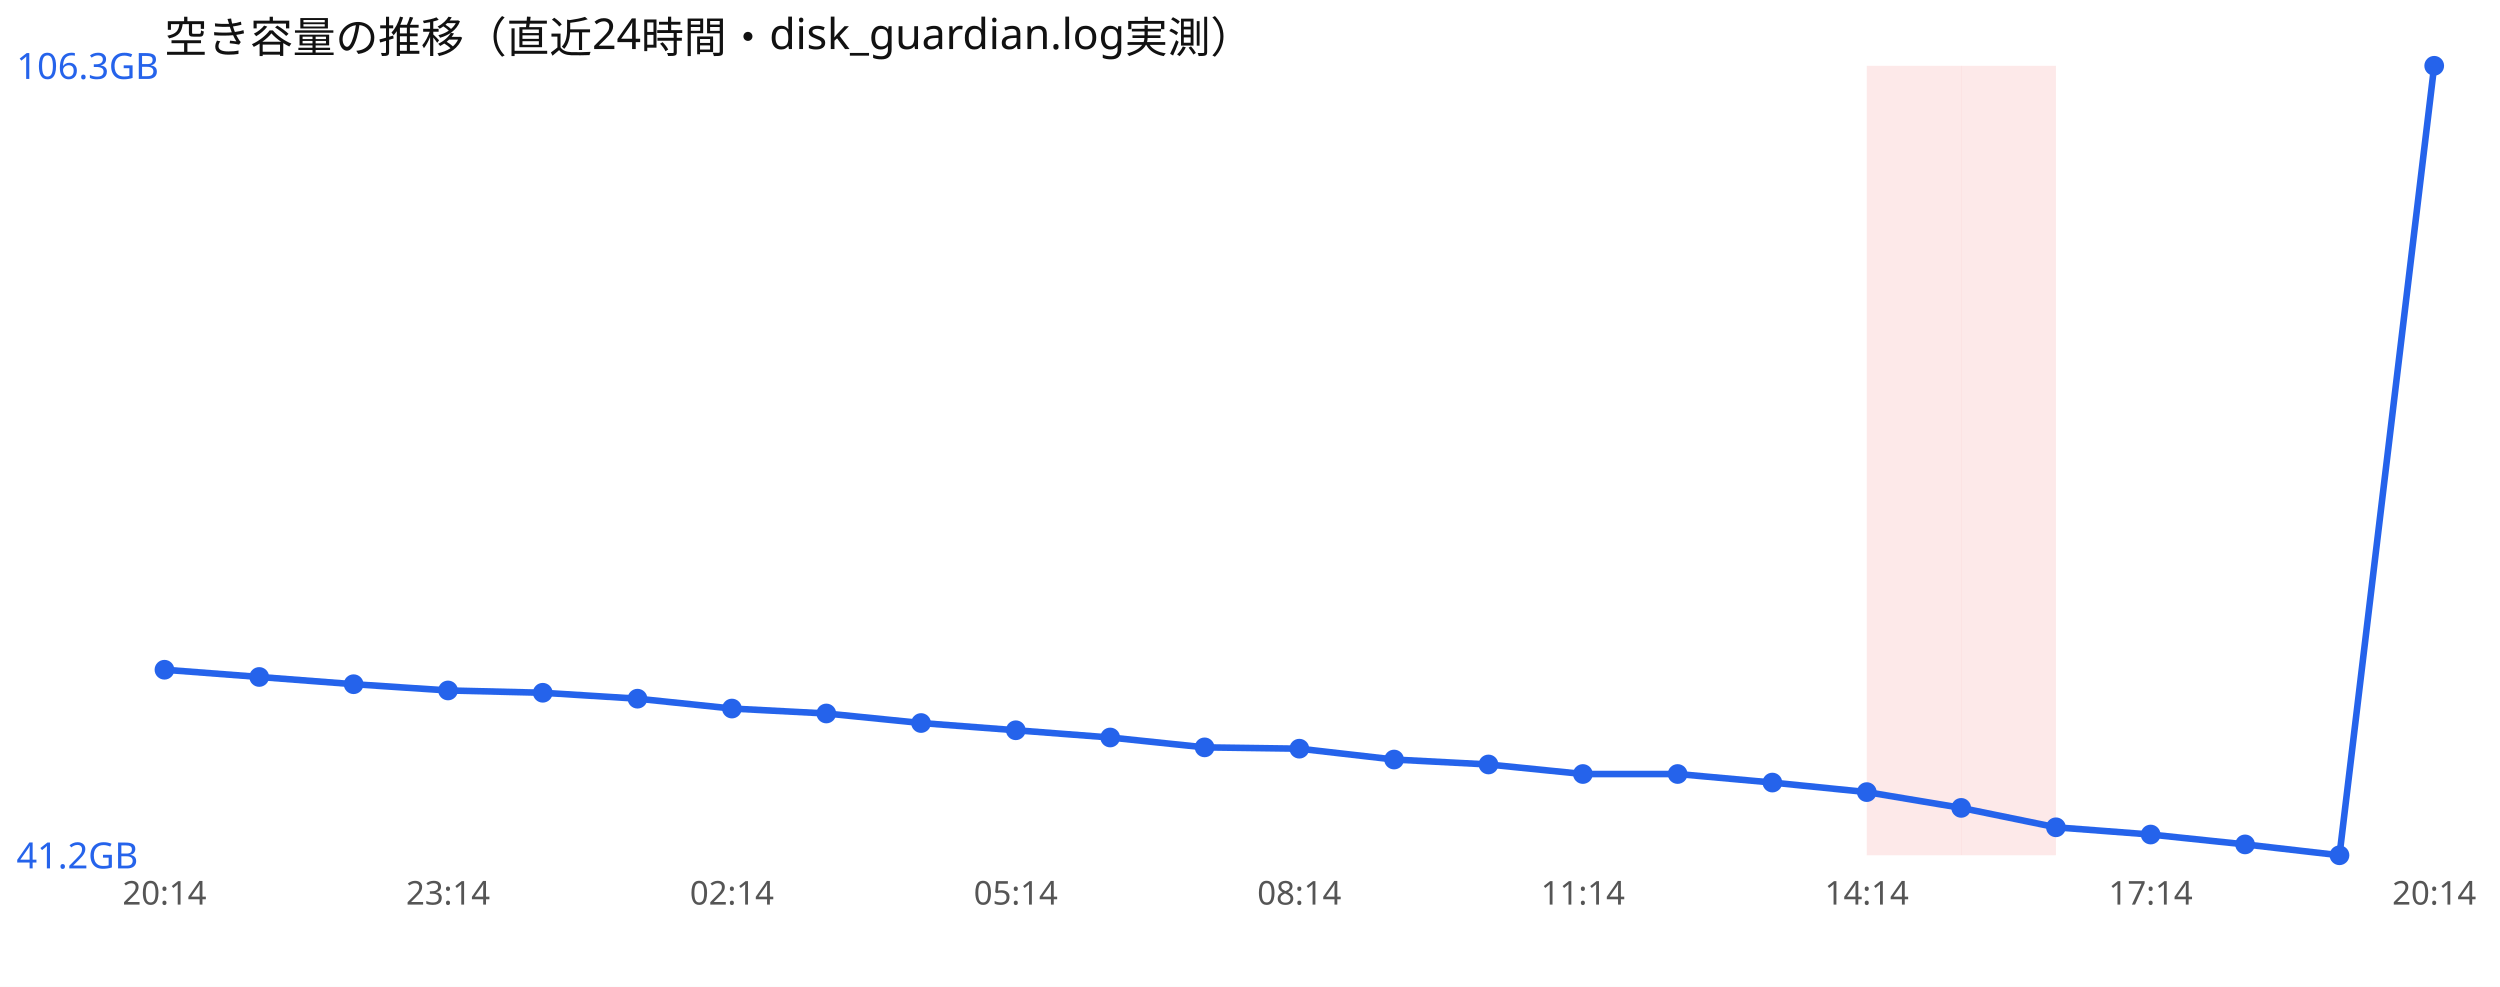
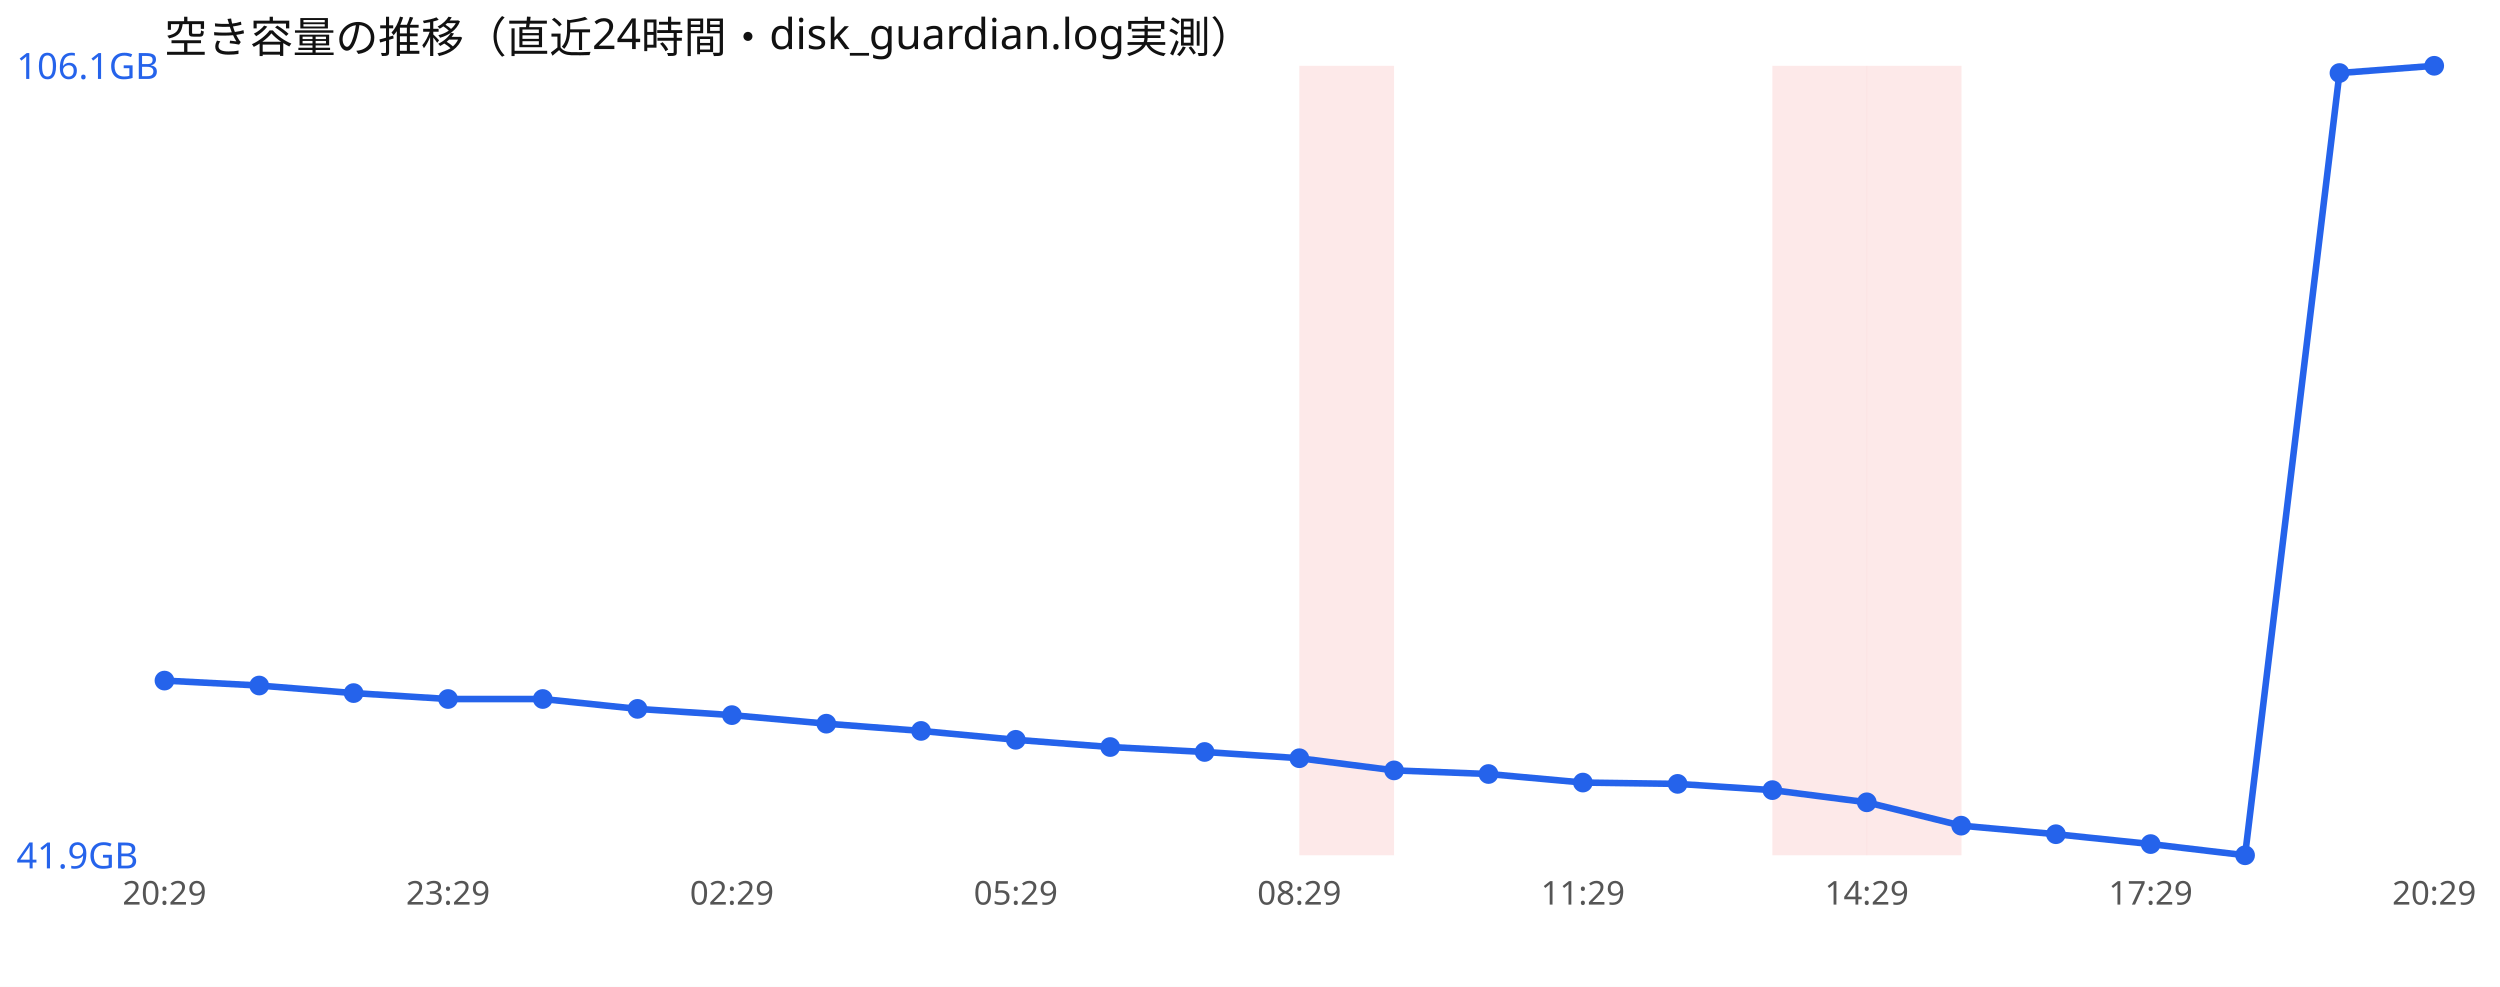
<svg xmlns="http://www.w3.org/2000/svg" width="760" height="300" viewBox="0 0 760 300" font-family="sans-serif">
  <rect width="760" height="300" fill="#ffffff" />
  <text x="50" y="16" font-size="13" fill="#111">空き容量の推移（直近24時間・disk_guardian.log実測）</text>
+   <rect x="395.0" y="20" width="28.8" height="240" fill="#ef4444" opacity="0.12" />
+   <rect x="538.8" y="20" width="28.8" height="240" fill="#ef4444" opacity="0.12" />
  <rect x="567.5" y="20" width="28.8" height="240" fill="#ef4444" opacity="0.12" />
-   <rect x="596.2" y="20" width="28.8" height="240" fill="#ef4444" opacity="0.12" />
-   <polyline points="50.0,203.6 78.8,205.8 107.5,208.0 136.2,209.9 165.0,210.6 193.8,212.4 222.5,215.4 251.2,216.9 280.0,219.8 308.8,222.0 337.5,224.2 366.2,227.2 395.0,227.6 423.8,230.9 452.5,232.4 481.2,235.3 510.0,235.3 538.8,237.9 567.5,240.8 596.2,245.6 625.0,251.5 653.8,253.7 682.5,256.7 711.2,260.0 740.0,20.0" fill="none" stroke="#2563eb" stroke-width="2" />
-   <circle cx="50.0" cy="203.6" r="3" fill="#2563eb" />
-   <circle cx="78.8" cy="205.8" r="3" fill="#2563eb" />
-   <circle cx="107.5" cy="208.0" r="3" fill="#2563eb" />
-   <circle cx="136.2" cy="209.9" r="3" fill="#2563eb" />
-   <circle cx="165.0" cy="210.6" r="3" fill="#2563eb" />
-   <circle cx="193.8" cy="212.4" r="3" fill="#2563eb" />
-   <circle cx="222.5" cy="215.4" r="3" fill="#2563eb" />
-   <circle cx="251.2" cy="216.9" r="3" fill="#2563eb" />
-   <circle cx="280.0" cy="219.8" r="3" fill="#2563eb" />
-   <circle cx="308.8" cy="222.0" r="3" fill="#2563eb" />
-   <circle cx="337.5" cy="224.2" r="3" fill="#2563eb" />
-   <circle cx="366.2" cy="227.2" r="3" fill="#2563eb" />
-   <circle cx="395.0" cy="227.6" r="3" fill="#2563eb" />
-   <circle cx="423.8" cy="230.9" r="3" fill="#2563eb" />
-   <circle cx="452.5" cy="232.4" r="3" fill="#2563eb" />
-   <circle cx="481.2" cy="235.3" r="3" fill="#2563eb" />
-   <circle cx="510.0" cy="235.3" r="3" fill="#2563eb" />
-   <circle cx="538.8" cy="237.9" r="3" fill="#2563eb" />
-   <circle cx="567.5" cy="240.8" r="3" fill="#2563eb" />
-   <circle cx="596.2" cy="245.6" r="3" fill="#2563eb" />
-   <circle cx="625.0" cy="251.5" r="3" fill="#2563eb" />
-   <circle cx="653.8" cy="253.7" r="3" fill="#2563eb" />
-   <circle cx="682.5" cy="256.7" r="3" fill="#2563eb" />
-   <circle cx="711.2" cy="260.0" r="3" fill="#2563eb" />
+   <polyline points="50.0,206.9 78.8,208.4 107.5,210.7 136.2,212.5 165.0,212.5 193.8,215.5 222.5,217.4 251.2,220.0 280.0,222.2 308.8,224.9 337.5,227.1 366.2,228.6 395.0,230.5 423.8,234.2 452.5,235.3 481.2,237.9 510.0,238.3 538.8,240.2 567.5,243.9 596.2,251.0 625.0,253.6 653.8,256.6 682.5,260.0 711.2,22.2 740.0,20.0" fill="none" stroke="#2563eb" stroke-width="2" />
+   <circle cx="50.0" cy="206.9" r="3" fill="#2563eb" />
+   <circle cx="78.8" cy="208.4" r="3" fill="#2563eb" />
+   <circle cx="107.5" cy="210.7" r="3" fill="#2563eb" />
+   <circle cx="136.2" cy="212.5" r="3" fill="#2563eb" />
+   <circle cx="165.0" cy="212.5" r="3" fill="#2563eb" />
+   <circle cx="193.8" cy="215.5" r="3" fill="#2563eb" />
+   <circle cx="222.5" cy="217.4" r="3" fill="#2563eb" />
+   <circle cx="251.2" cy="220.0" r="3" fill="#2563eb" />
+   <circle cx="280.0" cy="222.2" r="3" fill="#2563eb" />
+   <circle cx="308.8" cy="224.9" r="3" fill="#2563eb" />
+   <circle cx="337.5" cy="227.1" r="3" fill="#2563eb" />
+   <circle cx="366.2" cy="228.6" r="3" fill="#2563eb" />
+   <circle cx="395.0" cy="230.5" r="3" fill="#2563eb" />
+   <circle cx="423.8" cy="234.2" r="3" fill="#2563eb" />
+   <circle cx="452.5" cy="235.3" r="3" fill="#2563eb" />
+   <circle cx="481.2" cy="237.9" r="3" fill="#2563eb" />
+   <circle cx="510.0" cy="238.3" r="3" fill="#2563eb" />
+   <circle cx="538.8" cy="240.2" r="3" fill="#2563eb" />
+   <circle cx="567.5" cy="243.9" r="3" fill="#2563eb" />
+   <circle cx="596.2" cy="251.0" r="3" fill="#2563eb" />
+   <circle cx="625.0" cy="253.6" r="3" fill="#2563eb" />
+   <circle cx="653.8" cy="256.6" r="3" fill="#2563eb" />
+   <circle cx="682.5" cy="260.0" r="3" fill="#2563eb" />
+   <circle cx="711.2" cy="22.2" r="3" fill="#2563eb" />
  <circle cx="740.0" cy="20.0" r="3" fill="#2563eb" />
-   <text x="5" y="24.0" font-size="11" fill="#2563eb">106.3GB</text>
-   <text x="5" y="264.0" font-size="11" fill="#2563eb">41.2GB</text>
-   <text x="50.0" y="275" font-size="10" fill="#555" text-anchor="middle">20:14</text>
-   <text x="136.2" y="275" font-size="10" fill="#555" text-anchor="middle">23:14</text>
-   <text x="222.5" y="275" font-size="10" fill="#555" text-anchor="middle">02:14</text>
-   <text x="308.8" y="275" font-size="10" fill="#555" text-anchor="middle">05:14</text>
-   <text x="395.0" y="275" font-size="10" fill="#555" text-anchor="middle">08:14</text>
-   <text x="481.2" y="275" font-size="10" fill="#555" text-anchor="middle">11:14</text>
-   <text x="567.5" y="275" font-size="10" fill="#555" text-anchor="middle">14:14</text>
-   <text x="653.8" y="275" font-size="10" fill="#555" text-anchor="middle">17:14</text>
-   <text x="740.0" y="275" font-size="10" fill="#555" text-anchor="middle">20:14</text>
+   <text x="5" y="24.0" font-size="11" fill="#2563eb">106.1GB</text>
+   <text x="5" y="264.0" font-size="11" fill="#2563eb">41.9GB</text>
+   <text x="50.0" y="275" font-size="10" fill="#555" text-anchor="middle">20:29</text>
+   <text x="136.2" y="275" font-size="10" fill="#555" text-anchor="middle">23:29</text>
+   <text x="222.5" y="275" font-size="10" fill="#555" text-anchor="middle">02:29</text>
+   <text x="308.8" y="275" font-size="10" fill="#555" text-anchor="middle">05:29</text>
+   <text x="395.0" y="275" font-size="10" fill="#555" text-anchor="middle">08:29</text>
+   <text x="481.2" y="275" font-size="10" fill="#555" text-anchor="middle">11:29</text>
+   <text x="567.5" y="275" font-size="10" fill="#555" text-anchor="middle">14:29</text>
+   <text x="653.8" y="275" font-size="10" fill="#555" text-anchor="middle">17:29</text>
+   <text x="740.0" y="275" font-size="10" fill="#555" text-anchor="middle">20:29</text>
</svg>
